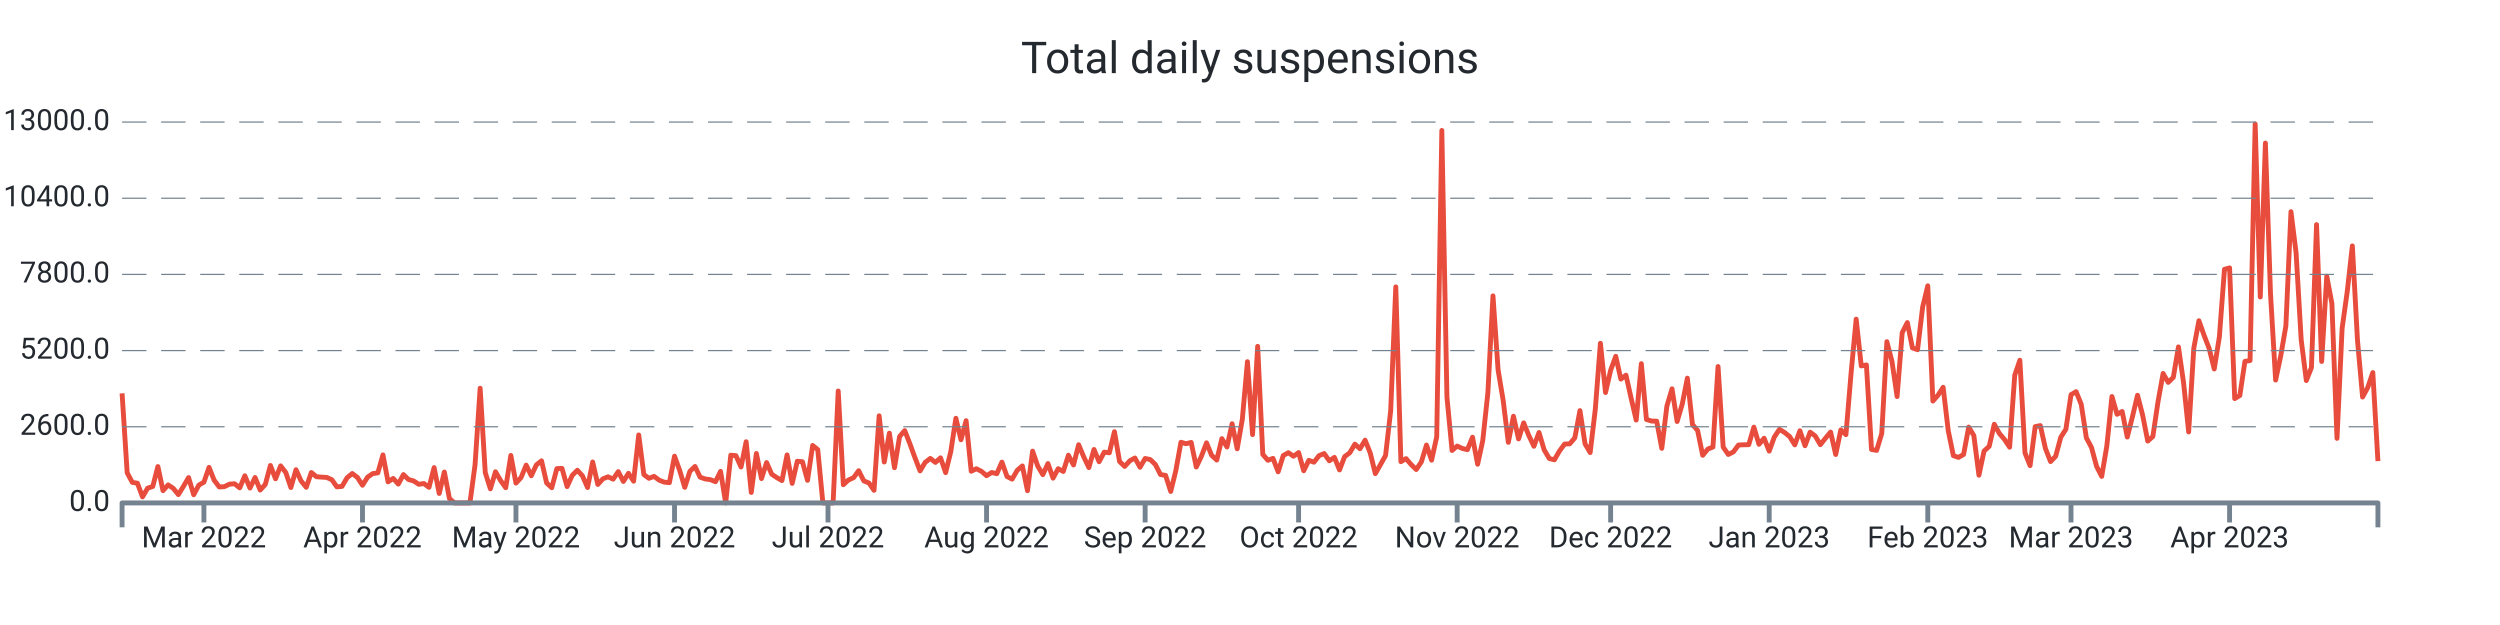
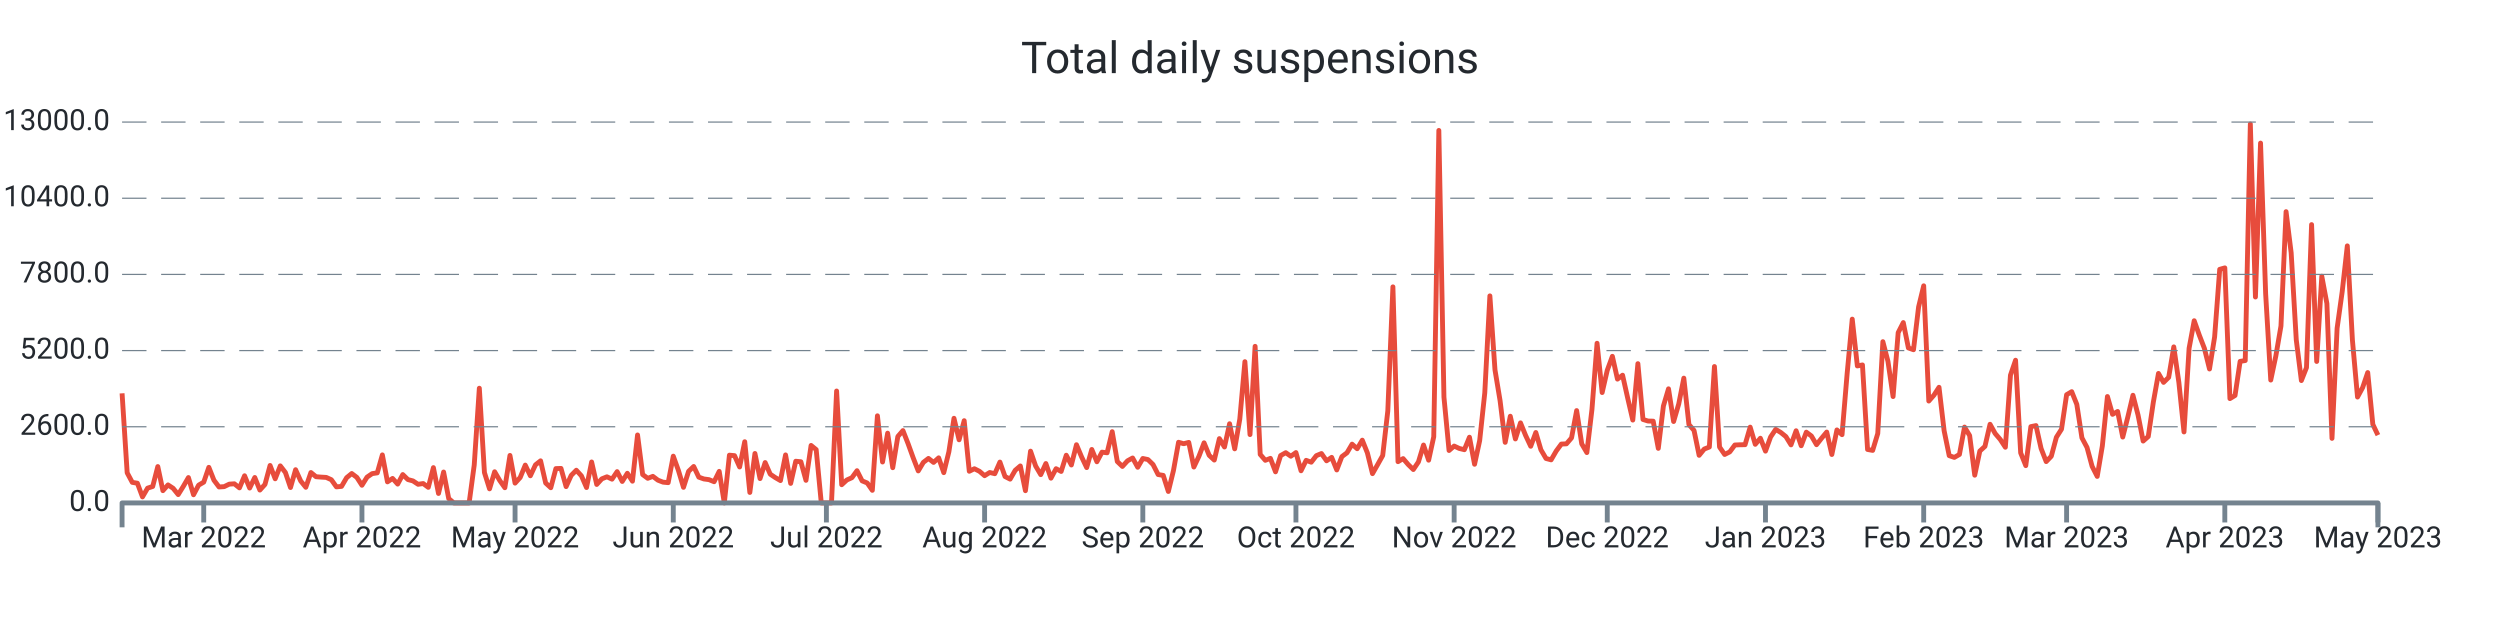
<svg xmlns="http://www.w3.org/2000/svg" width="1024.0" height="256.0" viewBox="0 0 1024.0 256.0" preserveAspectRatio="xMidYMid meet">
-   <path stroke="#e74c3c" stroke-linejoin="round" d="M 50.0 161.108 L 50 161.108L 52.095 193.664L 54.19 197.576L 56.286 197.924L 58.381 203.528L 60.476 199.94L 62.571 199.268L 64.667 191.108L 66.762 200.972L 68.857 198.62L 70.952 200L 73.048 202.58L 75.143 199.208L 77.238 195.608L 79.333 202.652L 81.429 198.716L 83.524 197.492L 85.619 191.42L 87.714 196.688L 89.81 199.46L 91.905 199.328L 94 198.308L 96.095 198.164L 98.19 199.832L 100.286 194.876L 102.381 199.904L 104.476 195.584L 106.571 200.732L 108.667 198.416L 110.762 190.652L 112.857 196.112L 114.952 190.82L 117.048 193.532L 119.143 199.688L 121.238 192.392L 123.333 197L 125.429 199.592L 127.524 193.544L 129.619 195.26L 131.714 195.428L 133.81 195.548L 135.905 196.484L 138 199.424L 140.095 199.22L 142.19 195.656L 144.286 193.952L 146.381 195.536L 148.476 198.764L 150.571 195.428L 152.667 194L 154.762 193.688L 156.857 186.32L 158.952 197.372L 161.048 195.968L 163.143 198.284L 165.238 194.384L 167.333 196.424L 169.429 196.988L 171.524 198.368L 173.619 198.056L 175.714 199.616L 177.81 191.54L 179.905 202.124L 182 193.34L 184.095 204.2L 186.19 206L 188.286 206L 190.381 206L 192.476 206L 194.571 190.472L 196.667 159.02L 198.762 193.568L 200.857 200.228L 202.952 193.232L 205.048 196.82L 207.143 199.772L 209.238 186.548L 211.333 197.888L 213.429 195.596L 215.524 190.508L 217.619 194.876L 219.714 190.4L 221.81 188.756L 223.905 197.852L 226 199.772L 228.095 191.936L 230.19 191.864L 232.286 199.316L 234.381 194.72L 236.476 192.608L 238.571 194.9L 240.667 199.7L 242.762 189.224L 244.857 198.428L 246.952 196.136L 249.048 195.296L 251.143 196.268L 253.238 193.184L 255.333 197.204L 257.429 193.856L 259.524 197.096L 261.619 178.16L 263.714 194.372L 265.81 195.92L 267.905 195.116L 270 196.688L 272.095 197.492L 274.19 197.696L 276.286 186.848L 278.381 192.644L 280.476 199.616L 282.571 193.052L 284.667 191.072L 286.762 195.44L 288.857 196.184L 290.952 196.46L 293.048 197.312L 295.143 193.076L 297.238 206L 299.333 186.44L 301.429 186.632L 303.524 191.276L 305.619 180.932L 307.714 201.704L 309.81 185.744L 311.905 196.028L 314 189.464L 316.095 194.228L 318.19 195.632L 320.286 196.844L 322.381 186.332L 324.476 197.996L 326.571 188.924L 328.667 189.128L 330.762 196.748L 332.857 182.456L 334.952 184.16L 337.048 206L 339.143 206L 341.238 206L 343.333 160.16L 345.429 198.536L 347.524 196.604L 349.619 195.668L 351.714 192.8L 353.81 196.964L 355.905 197.828L 358 200.84L 360.095 170.312L 362.19 189.236L 364.286 177.428L 366.381 191.564L 368.476 178.784L 370.571 176.372L 372.667 181.7L 374.762 187.472L 376.857 192.884L 378.952 189.38L 381.048 187.772L 383.143 189.404L 385.238 187.532L 387.333 193.592L 389.429 185.036L 391.524 171.332L 393.619 180.14L 395.714 172.316L 397.81 193.028L 399.905 191.996L 402 193.052L 404.095 194.84L 406.19 193.532L 408.286 194.024L 410.381 189.272L 412.476 195.188L 414.571 196.256L 416.667 192.62L 418.762 190.844L 420.857 200.984L 422.952 184.796L 425.048 190.88L 427.143 194.42L 429.238 189.86L 431.333 195.86L 433.429 191.984L 435.524 193.1L 437.619 186.464L 439.714 190.46L 441.81 182.156L 443.905 187.136L 446 191.528L 448.095 184.1L 450.19 189.14L 452.286 185.204L 454.381 185.468L 456.476 176.816L 458.571 189.044L 460.667 191.048L 462.762 188.756L 464.857 187.592L 466.952 191.396L 469.048 187.796L 471.143 188.228L 473.238 190.268L 475.333 194.372L 477.429 194.72L 479.524 201.308L 481.619 192.752L 483.714 181.148L 485.81 181.748L 487.905 181.208L 490 191.3L 492.095 186.884L 494.19 181.376L 496.286 186.5L 498.381 188.444L 500.476 179.66L 502.571 183.092L 504.667 173.564L 506.762 183.836L 508.857 171.668L 510.952 148.148L 513.048 178.004L 515.143 141.86L 517.238 186.128L 519.333 188.54L 521.429 187.748L 523.524 193.256L 525.619 186.596L 527.714 185.42L 529.81 186.872L 531.905 185.372L 534 192.824L 536.095 188.552L 538.19 189.32L 540.286 186.632L 542.381 185.768L 544.476 188.744L 546.571 187.34L 548.667 192.488L 550.762 187.028L 552.857 185.468L 554.952 181.928L 557.048 183.8L 559.143 180.296L 561.238 185.516L 563.333 194L 565.429 190.328L 567.524 186.584L 569.619 168.32L 571.714 117.5L 573.81 189.104L 575.905 187.844L 578 190.28L 580.095 192.32L 582.19 189.2L 584.286 182.288L 586.381 188.492L 588.476 178.916L 590.571 53.432L 592.667 162.656L 594.762 184.52L 596.857 182.708L 598.952 183.68L 601.048 184.196L 603.143 179.084L 605.238 190.16L 607.333 180.476L 609.429 160.916L 611.524 121.196L 613.619 151.508L 615.714 164.132L 617.81 181.184L 619.905 170.492L 622 179.792L 624.095 173.204L 626.19 178.352L 628.286 182.792L 630.381 177.152L 632.476 184.232L 634.571 187.796L 636.667 188.348L 638.762 184.736L 640.857 181.892L 642.952 181.796L 645.048 179.36L 647.143 168.176L 649.238 181.808L 651.333 185.372L 653.429 167.708L 655.524 140.6L 657.619 160.784L 659.714 151.664L 661.81 145.952L 663.905 155.288L 666 153.68L 668.095 163.04L 670.19 172.064L 672.286 148.952L 674.381 171.812L 676.476 172.46L 678.571 172.508L 680.667 183.644L 682.762 166.304L 684.857 159.26L 686.952 172.652L 689.048 165.5L 691.143 154.892L 693.238 173.888L 695.333 176.3L 697.429 186.5L 699.524 183.932L 701.619 183.104L 703.714 150.128L 705.81 183.116L 707.905 186.152L 710 185.096L 712.095 182.276L 714.19 182.18L 716.286 182.144L 718.381 174.956L 720.476 181.988L 722.571 179.504L 724.667 184.784L 726.762 179L 728.857 175.868L 730.952 177.14L 733.048 178.832L 735.143 182.216L 737.238 176.444L 739.333 182.576L 741.429 177.02L 743.524 178.58L 745.619 182.144L 747.714 179.48L 749.81 176.972L 751.905 186.164L 754 176.096L 756.095 178.04L 758.19 152.996L 760.286 130.724L 762.381 149.888L 764.476 149.48L 766.571 184.1L 768.667 184.484L 770.762 177.56L 772.857 139.952L 774.952 148.028L 777.048 162.428L 779.143 136.244L 781.238 132.128L 783.333 142.508L 785.429 143.252L 787.524 125.732L 789.619 117.068L 791.714 164.264L 793.81 161.876L 795.905 158.636L 798 176.408L 800.095 186.632L 802.19 187.352L 804.286 186.152L 806.381 174.932L 808.476 178.388L 810.571 194.636L 812.667 184.748L 814.762 182.84L 816.857 173.78L 818.952 177.56L 821.048 179.996L 823.143 183.188L 825.238 153.68L 827.333 147.548L 829.429 185.504L 831.524 190.724L 833.619 174.752L 835.714 174.32L 837.81 183.692L 839.905 189.068L 842 186.884L 844.095 179.096L 846.19 175.808L 848.286 161.672L 850.381 160.424L 852.476 165.632L 854.571 179.336L 856.667 183.272L 858.762 191.024L 860.857 195.14L 862.952 182.684L 865.048 162.416L 867.143 169.712L 869.238 168.536L 871.333 179.024L 873.429 170.768L 875.524 161.9L 877.619 170.012L 879.714 180.656L 881.81 178.796L 883.905 164.648L 886 152.96L 888.095 156.62L 890.19 154.568L 892.286 142.088L 894.381 156.704L 896.476 176.924L 898.571 142.652L 900.667 131.372L 902.762 137.276L 904.857 142.7L 906.952 151.136L 909.048 138.02L 911.143 110.324L 913.238 109.724L 915.333 163.268L 917.429 161.996L 919.524 148.016L 921.619 147.68L 923.714 50.792L 925.81 121.652L 927.905 58.616L 930 120.38L 932.095 155.672L 934.19 145.76L 936.286 133.544L 938.381 86.696L 940.476 103.568L 942.571 139.208L 944.667 155.876L 946.762 150.584L 948.857 92L 950.952 148.052L 953.048 113.132L 955.143 124.316L 957.238 179.552L 959.333 134.456L 961.429 119.444L 963.524 100.712L 965.619 139.292L 967.714 162.632L 969.81 158.768L 971.905 152.6L 974 188.876" stroke-width="2.0" fill="none" />
+   <path stroke="#e74c3c" stroke-linejoin="round" d="M 50.0 161.108 L 50 161.108L 52.09 193.664L 54.181 197.576L 56.271 197.924L 58.362 203.528L 60.452 199.94L 62.543 199.268L 64.633 191.108L 66.724 200.972L 68.814 198.62L 70.905 200L 72.995 202.58L 75.086 199.208L 77.176 195.608L 79.267 202.652L 81.357 198.716L 83.448 197.492L 85.538 191.42L 87.629 196.688L 89.719 199.46L 91.81 199.328L 93.9 198.308L 95.991 198.164L 98.081 199.832L 100.172 194.876L 102.262 199.904L 104.353 195.584L 106.443 200.732L 108.534 198.416L 110.624 190.652L 112.715 196.112L 114.805 190.82L 116.896 193.532L 118.986 199.688L 121.077 192.392L 123.167 197L 125.258 199.592L 127.348 193.544L 129.439 195.26L 131.529 195.428L 133.62 195.548L 135.71 196.484L 137.801 199.424L 139.891 199.22L 141.982 195.656L 144.072 193.952L 146.163 195.536L 148.253 198.764L 150.344 195.428L 152.434 194L 154.525 193.688L 156.615 186.32L 158.706 197.372L 160.796 195.968L 162.887 198.284L 164.977 194.384L 167.068 196.424L 169.158 196.988L 171.249 198.368L 173.339 198.056L 175.43 199.616L 177.52 191.54L 179.611 202.124L 181.701 193.34L 183.792 204.2L 185.882 206L 187.973 206L 190.063 206L 192.154 206L 194.244 190.472L 196.335 159.02L 198.425 193.568L 200.516 200.228L 202.606 193.232L 204.697 196.82L 206.787 199.772L 208.878 186.548L 210.968 197.888L 213.059 195.596L 215.149 190.508L 217.24 194.876L 219.33 190.4L 221.421 188.756L 223.511 197.852L 225.602 199.772L 227.692 191.936L 229.783 191.864L 231.873 199.316L 233.964 194.72L 236.054 192.608L 238.145 194.9L 240.235 199.7L 242.326 189.224L 244.416 198.428L 246.507 196.136L 248.597 195.296L 250.688 196.268L 252.778 193.184L 254.869 197.204L 256.959 193.856L 259.05 197.096L 261.14 178.16L 263.231 194.372L 265.321 195.92L 267.412 195.116L 269.502 196.688L 271.593 197.492L 273.683 197.696L 275.774 186.848L 277.864 192.644L 279.955 199.616L 282.045 193.052L 284.136 191.072L 286.226 195.44L 288.317 196.184L 290.407 196.46L 292.498 197.312L 294.588 193.076L 296.679 206L 298.769 186.44L 300.86 186.632L 302.95 191.276L 305.041 180.932L 307.131 201.704L 309.222 185.744L 311.312 196.028L 313.403 189.464L 315.493 194.228L 317.584 195.632L 319.674 196.844L 321.765 186.332L 323.855 197.996L 325.946 188.924L 328.036 189.128L 330.127 196.748L 332.217 182.456L 334.308 184.16L 336.398 206L 338.489 206L 340.579 206L 342.67 160.16L 344.76 198.536L 346.851 196.604L 348.941 195.668L 351.032 192.8L 353.122 196.964L 355.213 197.828L 357.303 200.84L 359.394 170.312L 361.484 189.236L 363.575 177.428L 365.665 191.564L 367.756 178.784L 369.846 176.372L 371.937 181.7L 374.027 187.472L 376.118 192.884L 378.208 189.38L 380.299 187.772L 382.389 189.404L 384.48 187.532L 386.57 193.592L 388.661 185.036L 390.751 171.332L 392.842 180.14L 394.932 172.316L 397.023 193.028L 399.113 191.996L 401.204 193.052L 403.294 194.84L 405.385 193.532L 407.475 194.024L 409.566 189.272L 411.656 195.188L 413.747 196.256L 415.837 192.62L 417.928 190.844L 420.018 200.984L 422.109 184.796L 424.199 190.88L 426.29 194.42L 428.38 189.86L 430.471 195.86L 432.561 191.984L 434.652 193.1L 436.742 186.464L 438.833 190.46L 440.923 182.156L 443.014 187.136L 445.104 191.528L 447.195 184.1L 449.285 189.14L 451.376 185.204L 453.466 185.468L 455.557 176.816L 457.647 189.044L 459.738 191.048L 461.828 188.756L 463.919 187.592L 466.009 191.396L 468.1 187.796L 470.19 188.228L 472.281 190.268L 474.371 194.372L 476.462 194.72L 478.552 201.308L 480.643 192.752L 482.733 181.148L 484.824 181.748L 486.914 181.208L 489.005 191.3L 491.095 186.884L 493.186 181.376L 495.276 186.5L 497.367 188.444L 499.457 179.66L 501.548 183.092L 503.638 173.564L 505.729 183.836L 507.819 171.668L 509.91 148.148L 512 178.004L 514.09 141.86L 516.181 186.128L 518.271 188.54L 520.362 187.748L 522.452 193.256L 524.543 186.596L 526.633 185.42L 528.724 186.872L 530.814 185.372L 532.905 192.824L 534.995 188.552L 537.086 189.32L 539.176 186.632L 541.267 185.768L 543.357 188.744L 545.448 187.34L 547.538 192.488L 549.629 187.028L 551.719 185.468L 553.81 181.928L 555.9 183.8L 557.991 180.296L 560.081 185.516L 562.172 194L 564.262 190.328L 566.353 186.584L 568.443 168.32L 570.534 117.5L 572.624 189.104L 574.715 187.844L 576.805 190.28L 578.896 192.32L 580.986 189.2L 583.077 182.288L 585.167 188.492L 587.258 178.916L 589.348 53.432L 591.439 162.656L 593.529 184.52L 595.62 182.708L 597.71 183.68L 599.801 184.196L 601.891 179.084L 603.982 190.16L 606.072 180.476L 608.163 160.916L 610.253 121.196L 612.344 151.508L 614.434 164.132L 616.525 181.184L 618.615 170.492L 620.706 179.792L 622.796 173.204L 624.887 178.352L 626.977 182.792L 629.068 177.152L 631.158 184.232L 633.249 187.796L 635.339 188.348L 637.43 184.736L 639.52 181.892L 641.611 181.796L 643.701 179.36L 645.792 168.176L 647.882 181.808L 649.973 185.372L 652.063 167.708L 654.154 140.6L 656.244 160.784L 658.335 151.664L 660.425 145.952L 662.516 155.288L 664.606 153.68L 666.697 163.04L 668.787 172.064L 670.878 148.952L 672.968 171.812L 675.059 172.46L 677.149 172.508L 679.24 183.644L 681.33 166.304L 683.421 159.26L 685.511 172.652L 687.602 165.5L 689.692 154.892L 691.783 173.888L 693.873 176.3L 695.964 186.5L 698.054 183.932L 700.145 183.104L 702.235 150.128L 704.326 183.116L 706.416 186.152L 708.507 185.096L 710.597 182.276L 712.688 182.18L 714.778 182.144L 716.869 174.956L 718.959 181.988L 721.05 179.504L 723.14 184.784L 725.231 179L 727.321 175.868L 729.412 177.14L 731.502 178.832L 733.593 182.216L 735.683 176.444L 737.774 182.576L 739.864 177.02L 741.955 178.58L 744.045 182.144L 746.136 179.48L 748.226 176.972L 750.317 186.164L 752.407 176.096L 754.498 178.04L 756.588 152.996L 758.679 130.724L 760.769 149.888L 762.86 149.48L 764.95 184.1L 767.041 184.484L 769.131 177.56L 771.222 139.952L 773.312 148.028L 775.403 162.428L 777.493 136.244L 779.584 132.128L 781.674 142.508L 783.765 143.252L 785.855 125.732L 787.946 117.068L 790.036 164.264L 792.127 161.876L 794.217 158.636L 796.308 176.408L 798.398 186.632L 800.489 187.352L 802.579 186.152L 804.67 174.932L 806.76 178.388L 808.851 194.636L 810.941 184.748L 813.032 182.84L 815.122 173.78L 817.213 177.56L 819.303 179.996L 821.394 183.188L 823.484 153.68L 825.575 147.548L 827.665 185.504L 829.756 190.724L 831.846 174.752L 833.937 174.32L 836.027 183.692L 838.118 189.068L 840.208 186.884L 842.299 179.096L 844.389 175.808L 846.48 161.672L 848.57 160.424L 850.661 165.632L 852.751 179.336L 854.842 183.272L 856.932 191.024L 859.023 195.14L 861.113 182.684L 863.204 162.416L 865.294 169.712L 867.385 168.536L 869.475 179.024L 871.566 170.768L 873.656 161.9L 875.747 170.012L 877.837 180.656L 879.928 178.796L 882.018 164.648L 884.109 152.96L 886.199 156.62L 888.29 154.568L 890.38 142.088L 892.471 156.704L 894.561 176.924L 896.652 142.652L 898.742 131.372L 900.833 137.276L 902.923 142.7L 905.014 151.136L 907.104 138.02L 909.195 110.324L 911.285 109.724L 913.376 163.268L 915.466 161.996L 917.557 148.016L 919.647 147.68L 921.738 50.792L 923.828 121.652L 925.919 58.616L 928.009 120.38L 930.1 155.672L 932.19 145.76L 934.281 133.544L 936.371 86.696L 938.462 103.568L 940.552 139.208L 942.643 155.876L 944.733 150.584L 946.824 92L 948.914 148.052L 951.005 113.132L 953.095 124.316L 955.186 179.552L 957.276 134.456L 959.367 119.444L 961.457 100.712L 963.548 139.292L 965.638 162.632L 967.729 158.768L 969.819 152.6L 971.91 173.828L 974 178.232" stroke-width="2.0" fill="none" />
  <text x="45.0" font-family="-apple-system, system-ui, BlinkMacSystemFont, Roboto" y="50.0" dominant-baseline="middle" text-anchor="end" font-size="12" fill="#24292f">13000.0</text>
  <path stroke="#74838f" stroke-dasharray="10 6" stroke-width="0.5" d="M 50.0 50.0 L 974.0 50.0" />
  <text x="45.0" font-family="-apple-system, system-ui, BlinkMacSystemFont, Roboto" y="81.2" dominant-baseline="middle" text-anchor="end" font-size="12" fill="#24292f">10400.0</text>
  <path stroke="#74838f" stroke-dasharray="10 6" stroke-width="0.5" d="M 50.0 81.2 L 974.0 81.2" />
  <text x="45.0" font-family="-apple-system, system-ui, BlinkMacSystemFont, Roboto" y="112.4" dominant-baseline="middle" text-anchor="end" font-size="12" fill="#24292f">7800.0</text>
  <path stroke="#74838f" stroke-dasharray="10 6" stroke-width="0.5" d="M 50.0 112.4 L 974.0 112.4" />
  <text x="45.0" font-family="-apple-system, system-ui, BlinkMacSystemFont, Roboto" y="143.6" dominant-baseline="middle" text-anchor="end" font-size="12" fill="#24292f">5200.0</text>
  <path stroke="#74838f" stroke-dasharray="10 6" stroke-width="0.5" d="M 50.0 143.6 L 974.0 143.6" />
  <text x="45.0" font-family="-apple-system, system-ui, BlinkMacSystemFont, Roboto" y="174.8" dominant-baseline="middle" text-anchor="end" font-size="12" fill="#24292f">2600.0</text>
  <path stroke="#74838f" stroke-dasharray="10 6" stroke-width="0.5" d="M 50.0 174.8 L 974.0 174.8" />
  <text x="45.0" font-family="-apple-system, system-ui, BlinkMacSystemFont, Roboto" y="206.0" dominant-baseline="middle" text-anchor="end" font-size="12" fill="#24292f">0.0</text>
-   <path stroke="#74838f" stroke-width="2.0" d="M 83.524 206.0 L 83.524 214.0" />
-   <text x="83.524" font-family="-apple-system, system-ui, BlinkMacSystemFont, Roboto" y="216.0" dominant-baseline="hanging" text-anchor="middle" font-size="12" fill="#24292f">Mar 2022</text>
-   <path stroke="#74838f" stroke-width="2.0" d="M 148.476 206.0 L 148.476 214.0" />
-   <text x="148.476" font-family="-apple-system, system-ui, BlinkMacSystemFont, Roboto" y="216.0" dominant-baseline="hanging" text-anchor="middle" font-size="12" fill="#24292f">Apr 2022</text>
-   <path stroke="#74838f" stroke-width="2.0" d="M 211.333 206.0 L 211.333 214.0" />
-   <text x="211.333" font-family="-apple-system, system-ui, BlinkMacSystemFont, Roboto" y="216.0" dominant-baseline="hanging" text-anchor="middle" font-size="12" fill="#24292f">May 2022</text>
-   <path stroke="#74838f" stroke-width="2.0" d="M 276.286 206.0 L 276.286 214.0" />
-   <text x="276.286" font-family="-apple-system, system-ui, BlinkMacSystemFont, Roboto" y="216.0" dominant-baseline="hanging" text-anchor="middle" font-size="12" fill="#24292f">Jun 2022</text>
-   <path stroke="#74838f" stroke-width="2.0" d="M 339.143 206.0 L 339.143 214.0" />
-   <text x="339.143" font-family="-apple-system, system-ui, BlinkMacSystemFont, Roboto" y="216.0" dominant-baseline="hanging" text-anchor="middle" font-size="12" fill="#24292f">Jul 2022</text>
-   <path stroke="#74838f" stroke-width="2.0" d="M 404.095 206.0 L 404.095 214.0" />
-   <text x="404.095" font-family="-apple-system, system-ui, BlinkMacSystemFont, Roboto" y="216.0" dominant-baseline="hanging" text-anchor="middle" font-size="12" fill="#24292f">Aug 2022</text>
-   <path stroke="#74838f" stroke-width="2.0" d="M 469.048 206.0 L 469.048 214.0" />
-   <text x="469.048" font-family="-apple-system, system-ui, BlinkMacSystemFont, Roboto" y="216.0" dominant-baseline="hanging" text-anchor="middle" font-size="12" fill="#24292f">Sep 2022</text>
-   <path stroke="#74838f" stroke-width="2.0" d="M 531.905 206.0 L 531.905 214.0" />
-   <text x="531.905" font-family="-apple-system, system-ui, BlinkMacSystemFont, Roboto" y="216.0" dominant-baseline="hanging" text-anchor="middle" font-size="12" fill="#24292f">Oct 2022</text>
-   <path stroke="#74838f" stroke-width="2.0" d="M 596.857 206.0 L 596.857 214.0" />
-   <text x="596.857" font-family="-apple-system, system-ui, BlinkMacSystemFont, Roboto" y="216.0" dominant-baseline="hanging" text-anchor="middle" font-size="12" fill="#24292f">Nov 2022</text>
-   <path stroke="#74838f" stroke-width="2.0" d="M 659.714 206.0 L 659.714 214.0" />
-   <text x="659.714" font-family="-apple-system, system-ui, BlinkMacSystemFont, Roboto" y="216.0" dominant-baseline="hanging" text-anchor="middle" font-size="12" fill="#24292f">Dec 2022</text>
-   <path stroke="#74838f" stroke-width="2.0" d="M 724.667 206.0 L 724.667 214.0" />
-   <text x="724.667" font-family="-apple-system, system-ui, BlinkMacSystemFont, Roboto" y="216.0" dominant-baseline="hanging" text-anchor="middle" font-size="12" fill="#24292f">Jan 2023</text>
-   <path stroke="#74838f" stroke-width="2.0" d="M 789.619 206.0 L 789.619 214.0" />
-   <text x="789.619" font-family="-apple-system, system-ui, BlinkMacSystemFont, Roboto" y="216.0" dominant-baseline="hanging" text-anchor="middle" font-size="12" fill="#24292f">Feb 2023</text>
-   <path stroke="#74838f" stroke-width="2.0" d="M 848.286 206.0 L 848.286 214.0" />
-   <text x="848.286" font-family="-apple-system, system-ui, BlinkMacSystemFont, Roboto" y="216.0" dominant-baseline="hanging" text-anchor="middle" font-size="12" fill="#24292f">Mar 2023</text>
-   <path stroke="#74838f" stroke-width="2.0" d="M 913.238 206.0 L 913.238 214.0" />
-   <text x="913.238" font-family="-apple-system, system-ui, BlinkMacSystemFont, Roboto" y="216.0" dominant-baseline="hanging" text-anchor="middle" font-size="12" fill="#24292f">Apr 2023</text>
+   <path stroke="#74838f" stroke-width="2.0" d="M 83.448 206.0 L 83.448 214.0" />
+   <text x="83.448" font-family="-apple-system, system-ui, BlinkMacSystemFont, Roboto" y="216.0" dominant-baseline="hanging" text-anchor="middle" font-size="12" fill="#24292f">Mar 2022</text>
+   <path stroke="#74838f" stroke-width="2.0" d="M 148.253 206.0 L 148.253 214.0" />
+   <text x="148.253" font-family="-apple-system, system-ui, BlinkMacSystemFont, Roboto" y="216.0" dominant-baseline="hanging" text-anchor="middle" font-size="12" fill="#24292f">Apr 2022</text>
+   <path stroke="#74838f" stroke-width="2.0" d="M 210.968 206.0 L 210.968 214.0" />
+   <text x="210.968" font-family="-apple-system, system-ui, BlinkMacSystemFont, Roboto" y="216.0" dominant-baseline="hanging" text-anchor="middle" font-size="12" fill="#24292f">May 2022</text>
+   <path stroke="#74838f" stroke-width="2.0" d="M 275.774 206.0 L 275.774 214.0" />
+   <text x="275.774" font-family="-apple-system, system-ui, BlinkMacSystemFont, Roboto" y="216.0" dominant-baseline="hanging" text-anchor="middle" font-size="12" fill="#24292f">Jun 2022</text>
+   <path stroke="#74838f" stroke-width="2.0" d="M 338.489 206.0 L 338.489 214.0" />
+   <text x="338.489" font-family="-apple-system, system-ui, BlinkMacSystemFont, Roboto" y="216.0" dominant-baseline="hanging" text-anchor="middle" font-size="12" fill="#24292f">Jul 2022</text>
+   <path stroke="#74838f" stroke-width="2.0" d="M 403.294 206.0 L 403.294 214.0" />
+   <text x="403.294" font-family="-apple-system, system-ui, BlinkMacSystemFont, Roboto" y="216.0" dominant-baseline="hanging" text-anchor="middle" font-size="12" fill="#24292f">Aug 2022</text>
+   <path stroke="#74838f" stroke-width="2.0" d="M 468.1 206.0 L 468.1 214.0" />
+   <text x="468.1" font-family="-apple-system, system-ui, BlinkMacSystemFont, Roboto" y="216.0" dominant-baseline="hanging" text-anchor="middle" font-size="12" fill="#24292f">Sep 2022</text>
+   <path stroke="#74838f" stroke-width="2.0" d="M 530.814 206.0 L 530.814 214.0" />
+   <text x="530.814" font-family="-apple-system, system-ui, BlinkMacSystemFont, Roboto" y="216.0" dominant-baseline="hanging" text-anchor="middle" font-size="12" fill="#24292f">Oct 2022</text>
+   <path stroke="#74838f" stroke-width="2.0" d="M 595.62 206.0 L 595.62 214.0" />
+   <text x="595.62" font-family="-apple-system, system-ui, BlinkMacSystemFont, Roboto" y="216.0" dominant-baseline="hanging" text-anchor="middle" font-size="12" fill="#24292f">Nov 2022</text>
+   <path stroke="#74838f" stroke-width="2.0" d="M 658.335 206.0 L 658.335 214.0" />
+   <text x="658.335" font-family="-apple-system, system-ui, BlinkMacSystemFont, Roboto" y="216.0" dominant-baseline="hanging" text-anchor="middle" font-size="12" fill="#24292f">Dec 2022</text>
+   <path stroke="#74838f" stroke-width="2.0" d="M 723.14 206.0 L 723.14 214.0" />
+   <text x="723.14" font-family="-apple-system, system-ui, BlinkMacSystemFont, Roboto" y="216.0" dominant-baseline="hanging" text-anchor="middle" font-size="12" fill="#24292f">Jan 2023</text>
+   <path stroke="#74838f" stroke-width="2.0" d="M 787.946 206.0 L 787.946 214.0" />
+   <text x="787.946" font-family="-apple-system, system-ui, BlinkMacSystemFont, Roboto" y="216.0" dominant-baseline="hanging" text-anchor="middle" font-size="12" fill="#24292f">Feb 2023</text>
+   <path stroke="#74838f" stroke-width="2.0" d="M 846.48 206.0 L 846.48 214.0" />
+   <text x="846.48" font-family="-apple-system, system-ui, BlinkMacSystemFont, Roboto" y="216.0" dominant-baseline="hanging" text-anchor="middle" font-size="12" fill="#24292f">Mar 2023</text>
+   <path stroke="#74838f" stroke-width="2.0" d="M 911.285 206.0 L 911.285 214.0" />
+   <text x="911.285" font-family="-apple-system, system-ui, BlinkMacSystemFont, Roboto" y="216.0" dominant-baseline="hanging" text-anchor="middle" font-size="12" fill="#24292f">Apr 2023</text>
+   <path stroke="#74838f" stroke-width="2.0" d="M 974.0 206.0 L 974.0 214.0" />
+   <text x="974.0" font-family="-apple-system, system-ui, BlinkMacSystemFont, Roboto" y="216.0" dominant-baseline="hanging" text-anchor="middle" font-size="12" fill="#24292f">May 2023</text>
  <path stroke="#74838f" stroke-linejoin="round" stroke-width="2.0" d="M 50.0 216.0 L 50.0 206.0 L 974.0 206.0 L 974.0 216.0" fill="none" />
  <text x="512.0" y="25.0" font-family="-apple-system, system-ui, BlinkMacSystemFont, Roboto" dominant-baseline="middle" text-anchor="middle" font-size="18" fill="#24292f">Total daily suspensions</text>
</svg>
